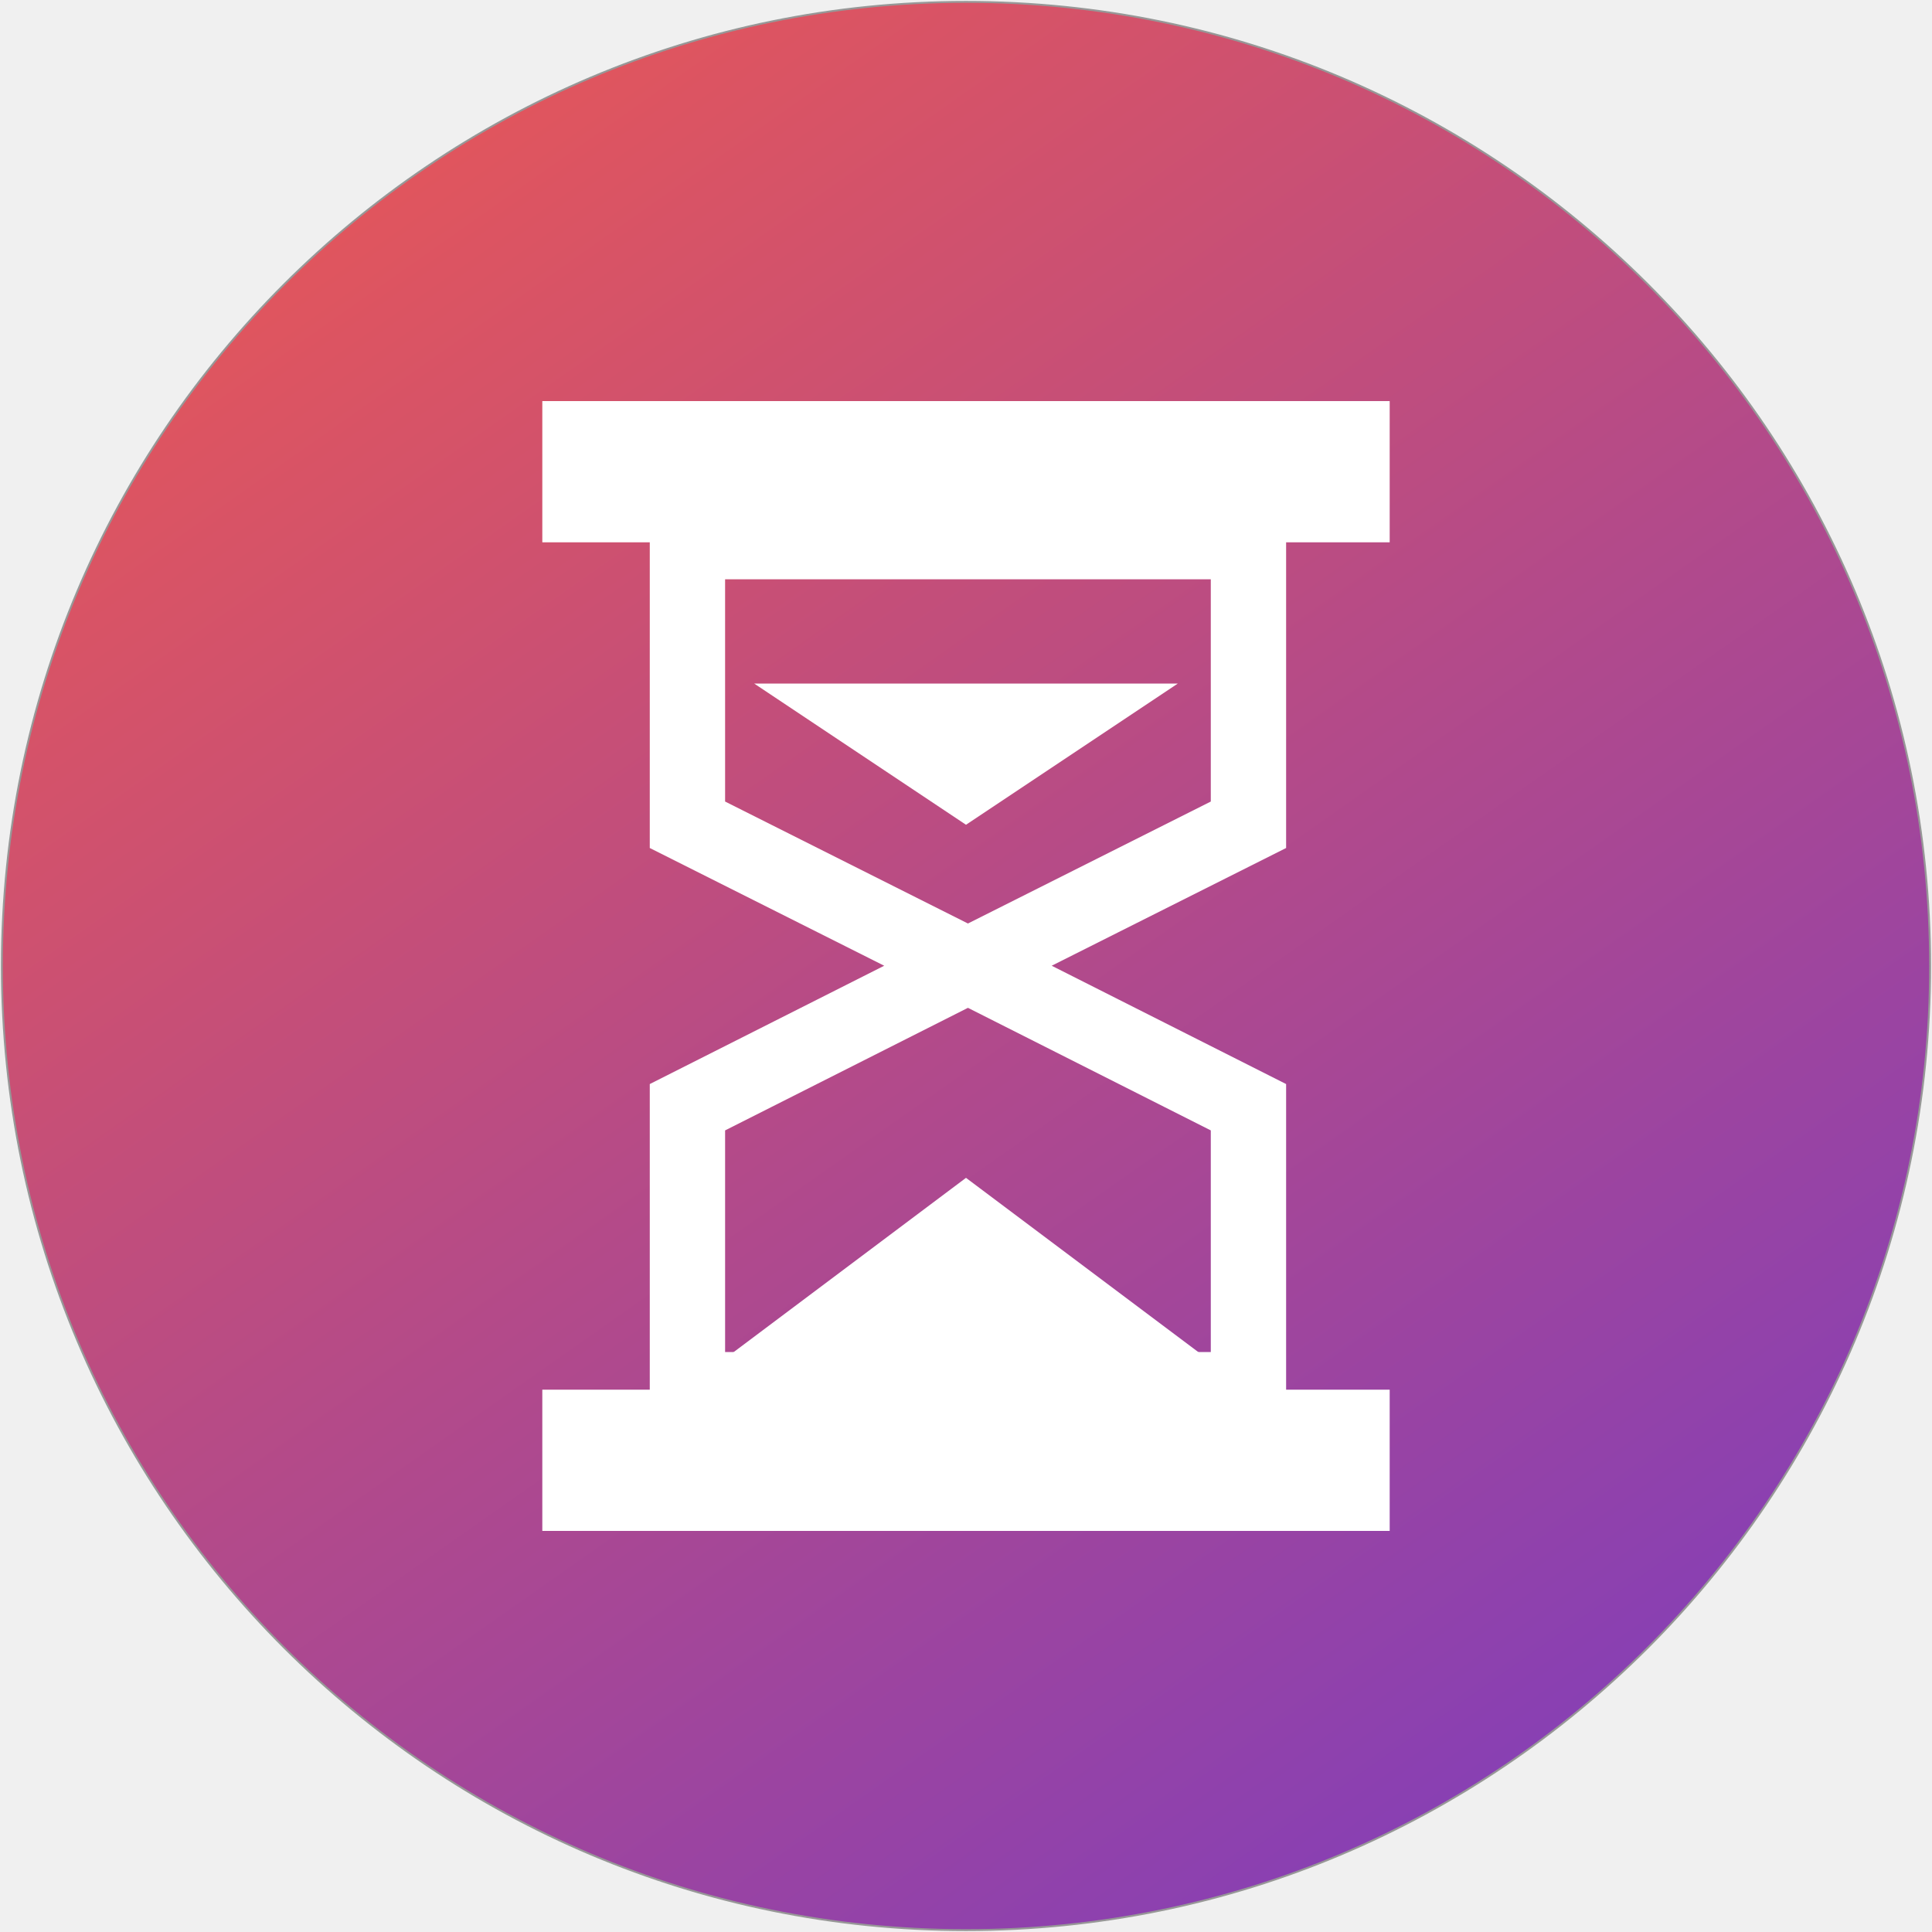
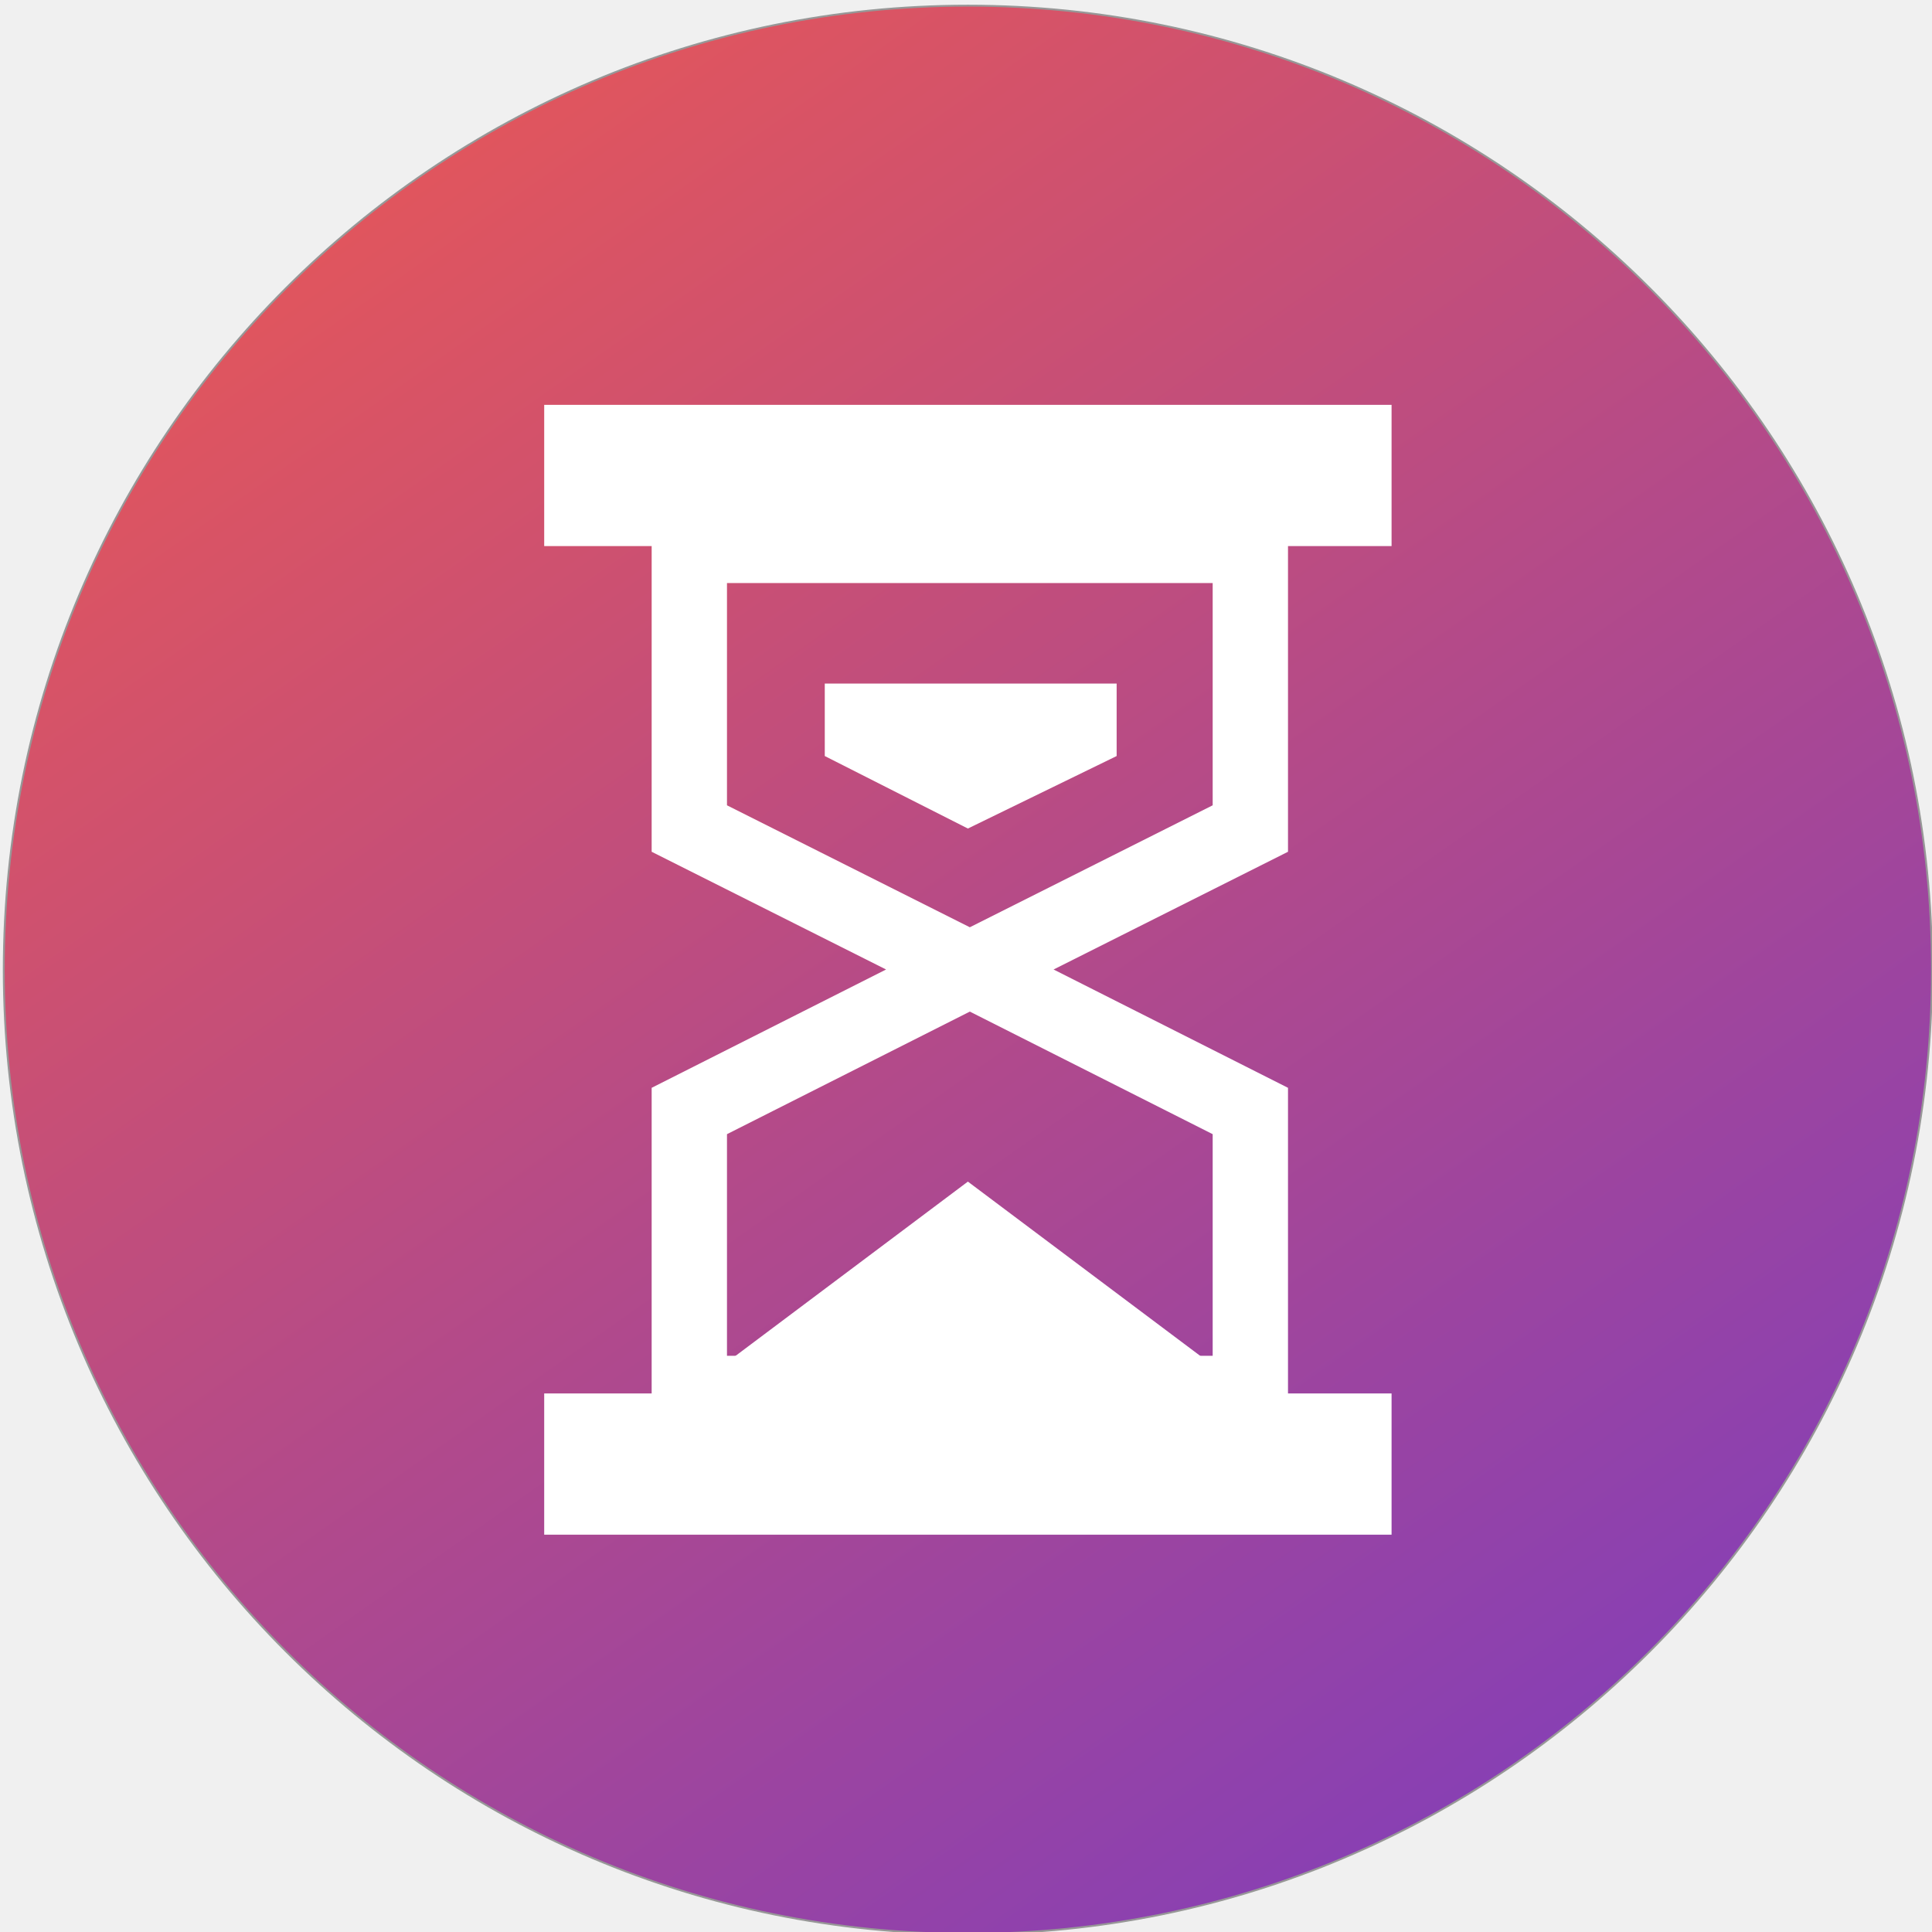
<svg xmlns="http://www.w3.org/2000/svg" width="1026px" height="1026px" viewBox="0 0 1026 1026" version="1.1">
  <defs>
    <linearGradient x1="94.099%" y1="110.973%" x2="17.881%" y2="2.585%" id="linearGradient-1">
      <stop stop-color="#723AC9" offset="0%" />
      <stop stop-color="#E75757" offset="100%" />
    </linearGradient>
  </defs>
  <g id="Page-1" stroke="none" stroke-width="1" fill="none" fill-rule="evenodd">
-     <circle id="Oval-1" stroke="#979797" fill="url(#linearGradient-1)" cx="513" cy="513" r="512" />
-     <g id="Glass-+-Sand" transform="translate(288, 213)">
-       <g id="Glass">
-         <rect id="Rectangle-3" fill="#FFFFFF" x="0" y="0" width="450" height="75" />
-         <rect id="Rectangle-3-Copy" fill="#FFFFFF" x="0" y="525" width="450" height="75" />
-         <path d="M77.067,74.624 L77.067,225 L226.033,299.812 L77.067,375 L77.067,525 L375,525 L375,375 L226.033,299.812 L375,225 L375,74.624 L77.067,74.624 Z" id="Path-2" stroke="#FFFFFF" stroke-width="40" />
-       </g>
-       <g id="Sand" transform="translate(75, 150)" fill="#FFFFFF">
-         <polygon id="Triangle-3" transform="translate(150, 37.5) scale(1, -1) translate(-150, -37.5) " points="150 0 262.5 75 37.5 75 " />
-         <polygon id="Triangle-3-Copy" points="150 262.5 300 375 0 375 " />
+     <g id="Oval-1-+-Glass-+-Sand" transform="translate(2, 3)">
+       <circle id="Oval-1" stroke="#979797" fill="url(#linearGradient-1)" cx="512" cy="512" r="512" />
+       <g id="Glass-+-Sand" transform="translate(287, 212)">
+         <g id="Glass">
+           <rect id="Rectangle-3" fill="#FFFFFF" x="0" y="0" width="450" height="75" />
+           <rect id="Rectangle-3-Copy" fill="#FFFFFF" x="0" y="525" width="450" height="75" />
+           <path d="M77.067,74.624 L77.067,225 L226.033,299.812 L77.067,375 L77.067,525 L375,525 L375,375 L226.033,299.812 L375,225 L375,74.624 L77.067,74.624 Z" id="Path-2" stroke="#FFFFFF" stroke-width="40" />
+         </g>
+         <g id="Sand" transform="translate(75, 148)" fill="#FFFFFF">
+           <polygon id="Triangle-3" transform="translate(151.5, 38.5) scale(1, -1) translate(-151.5, -38.5) " points="150 0 229 38.5 229 77 74 77 74 38.5 " />
+           <polygon id="Triangle-3-Copy" points="150 264.5 300 377 0 377 " />
+         </g>
      </g>
    </g>
  </g>
</svg>
